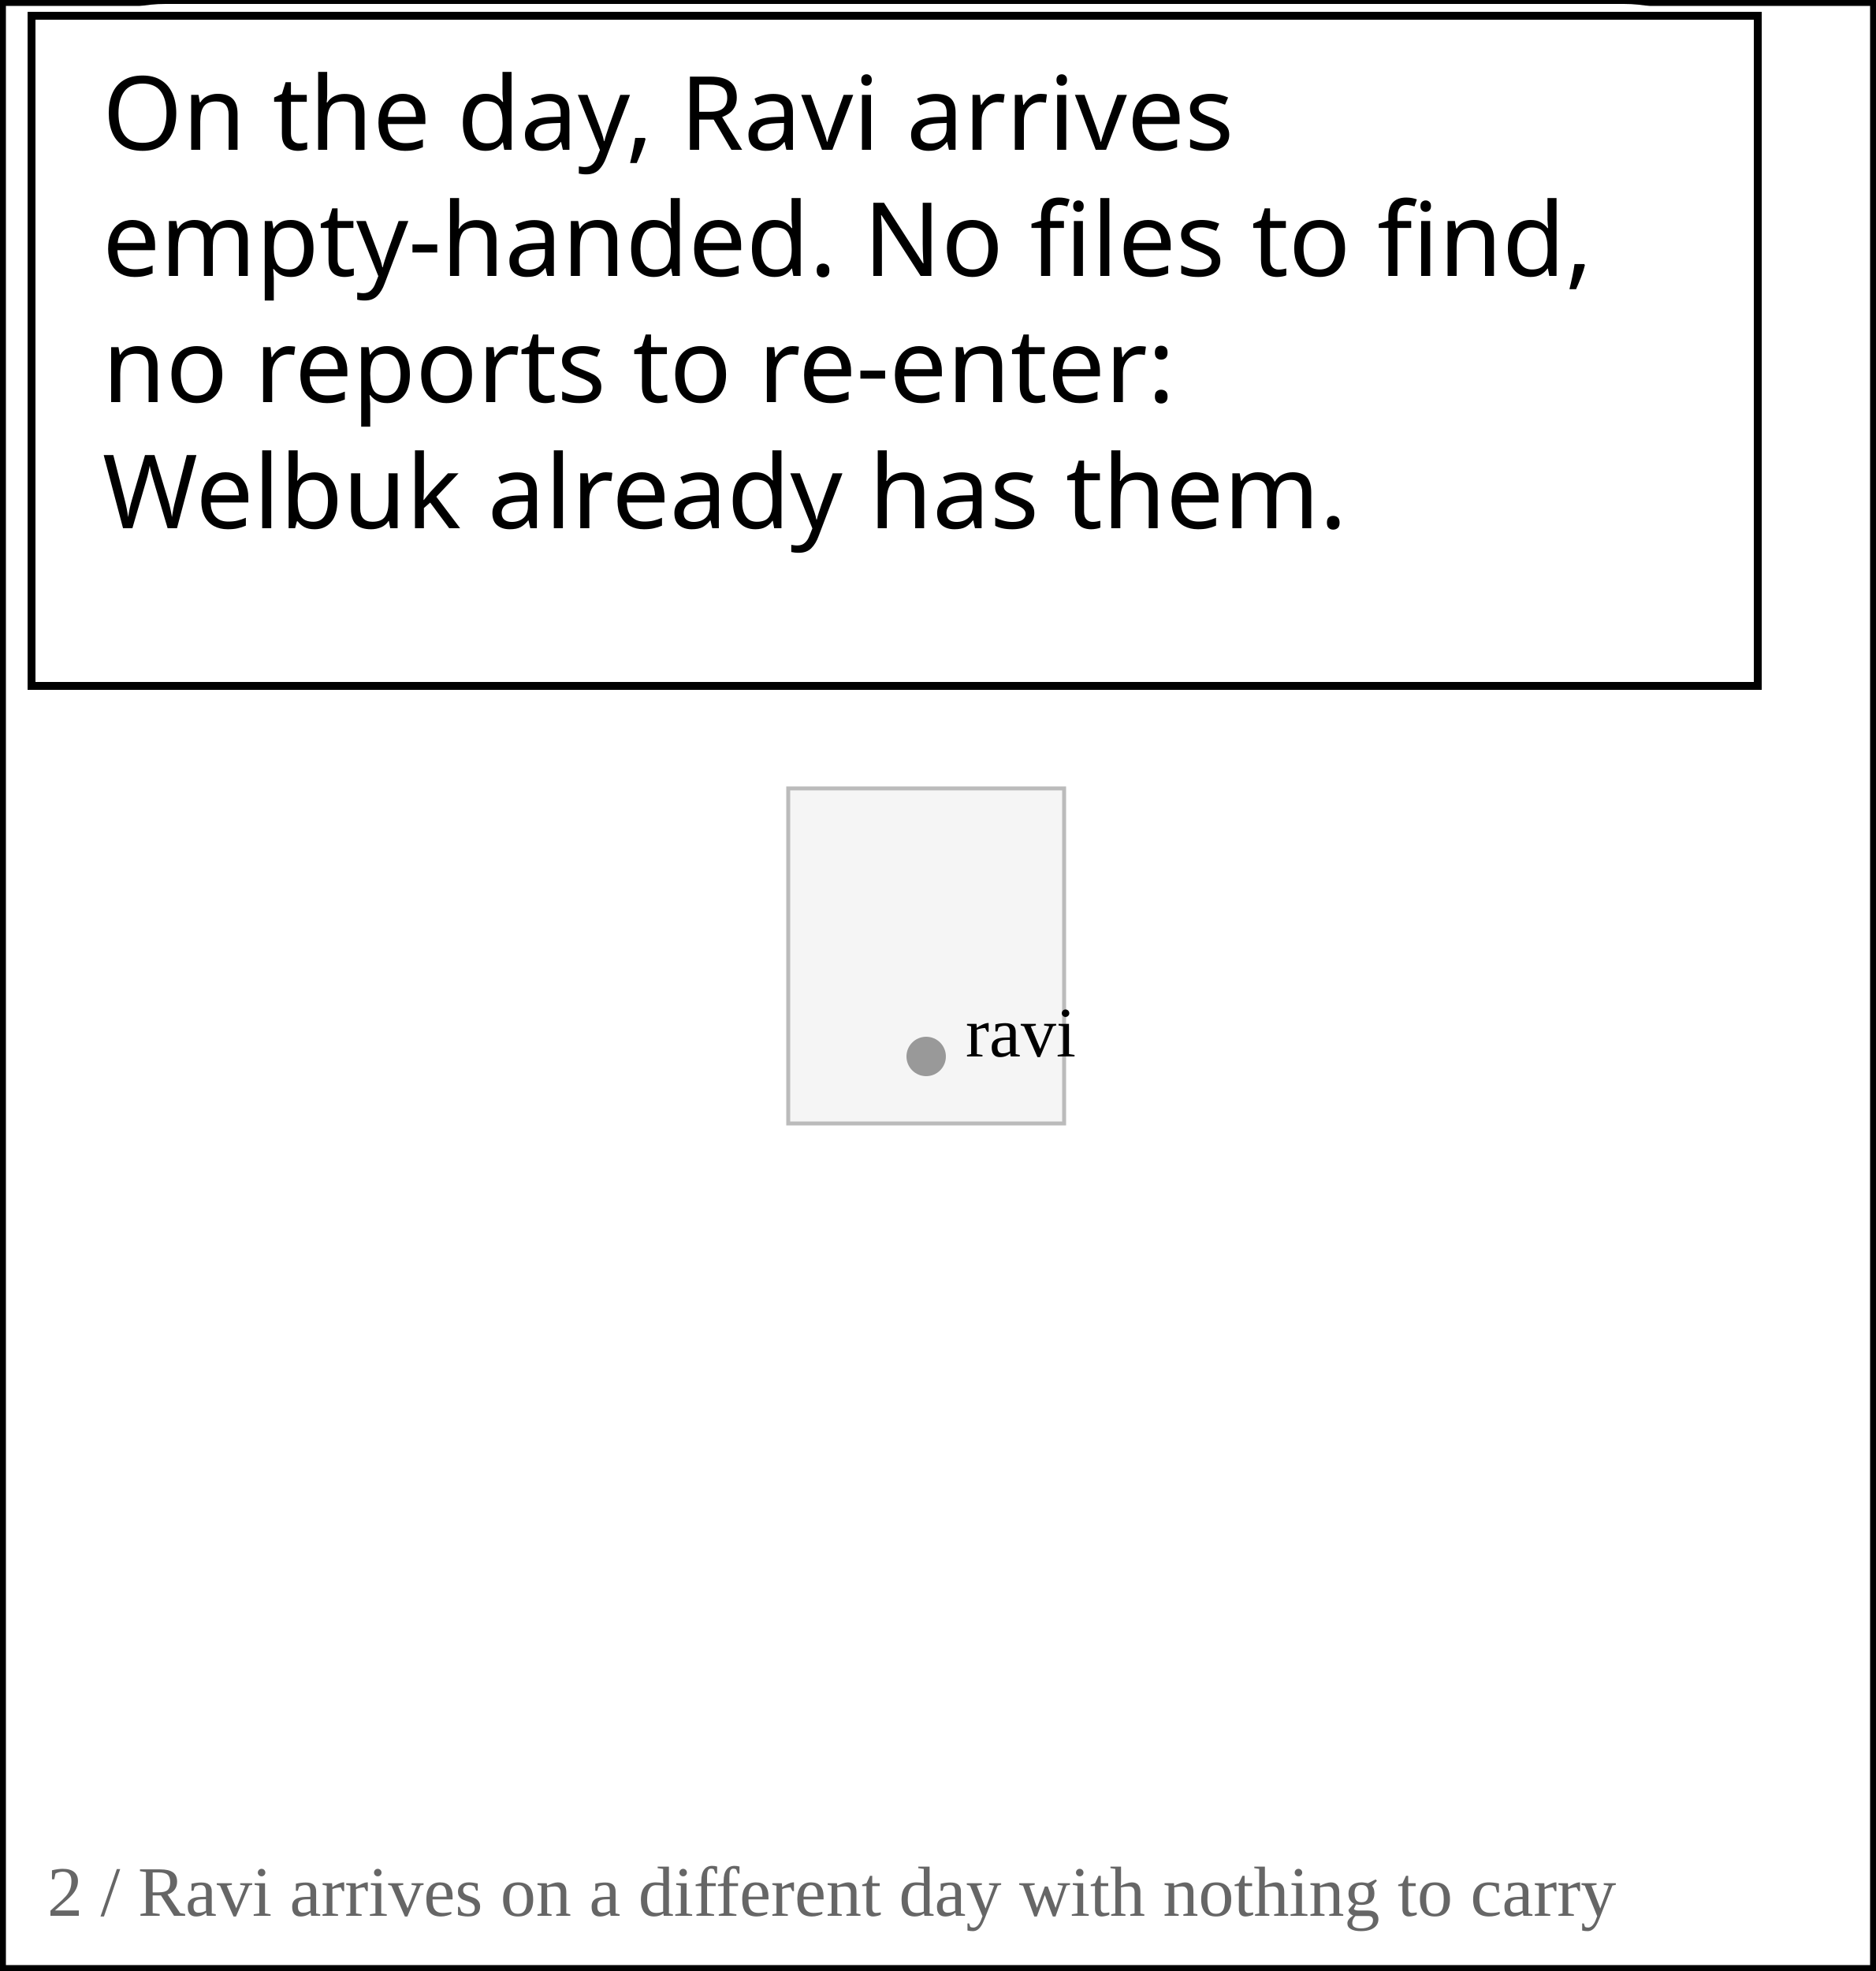
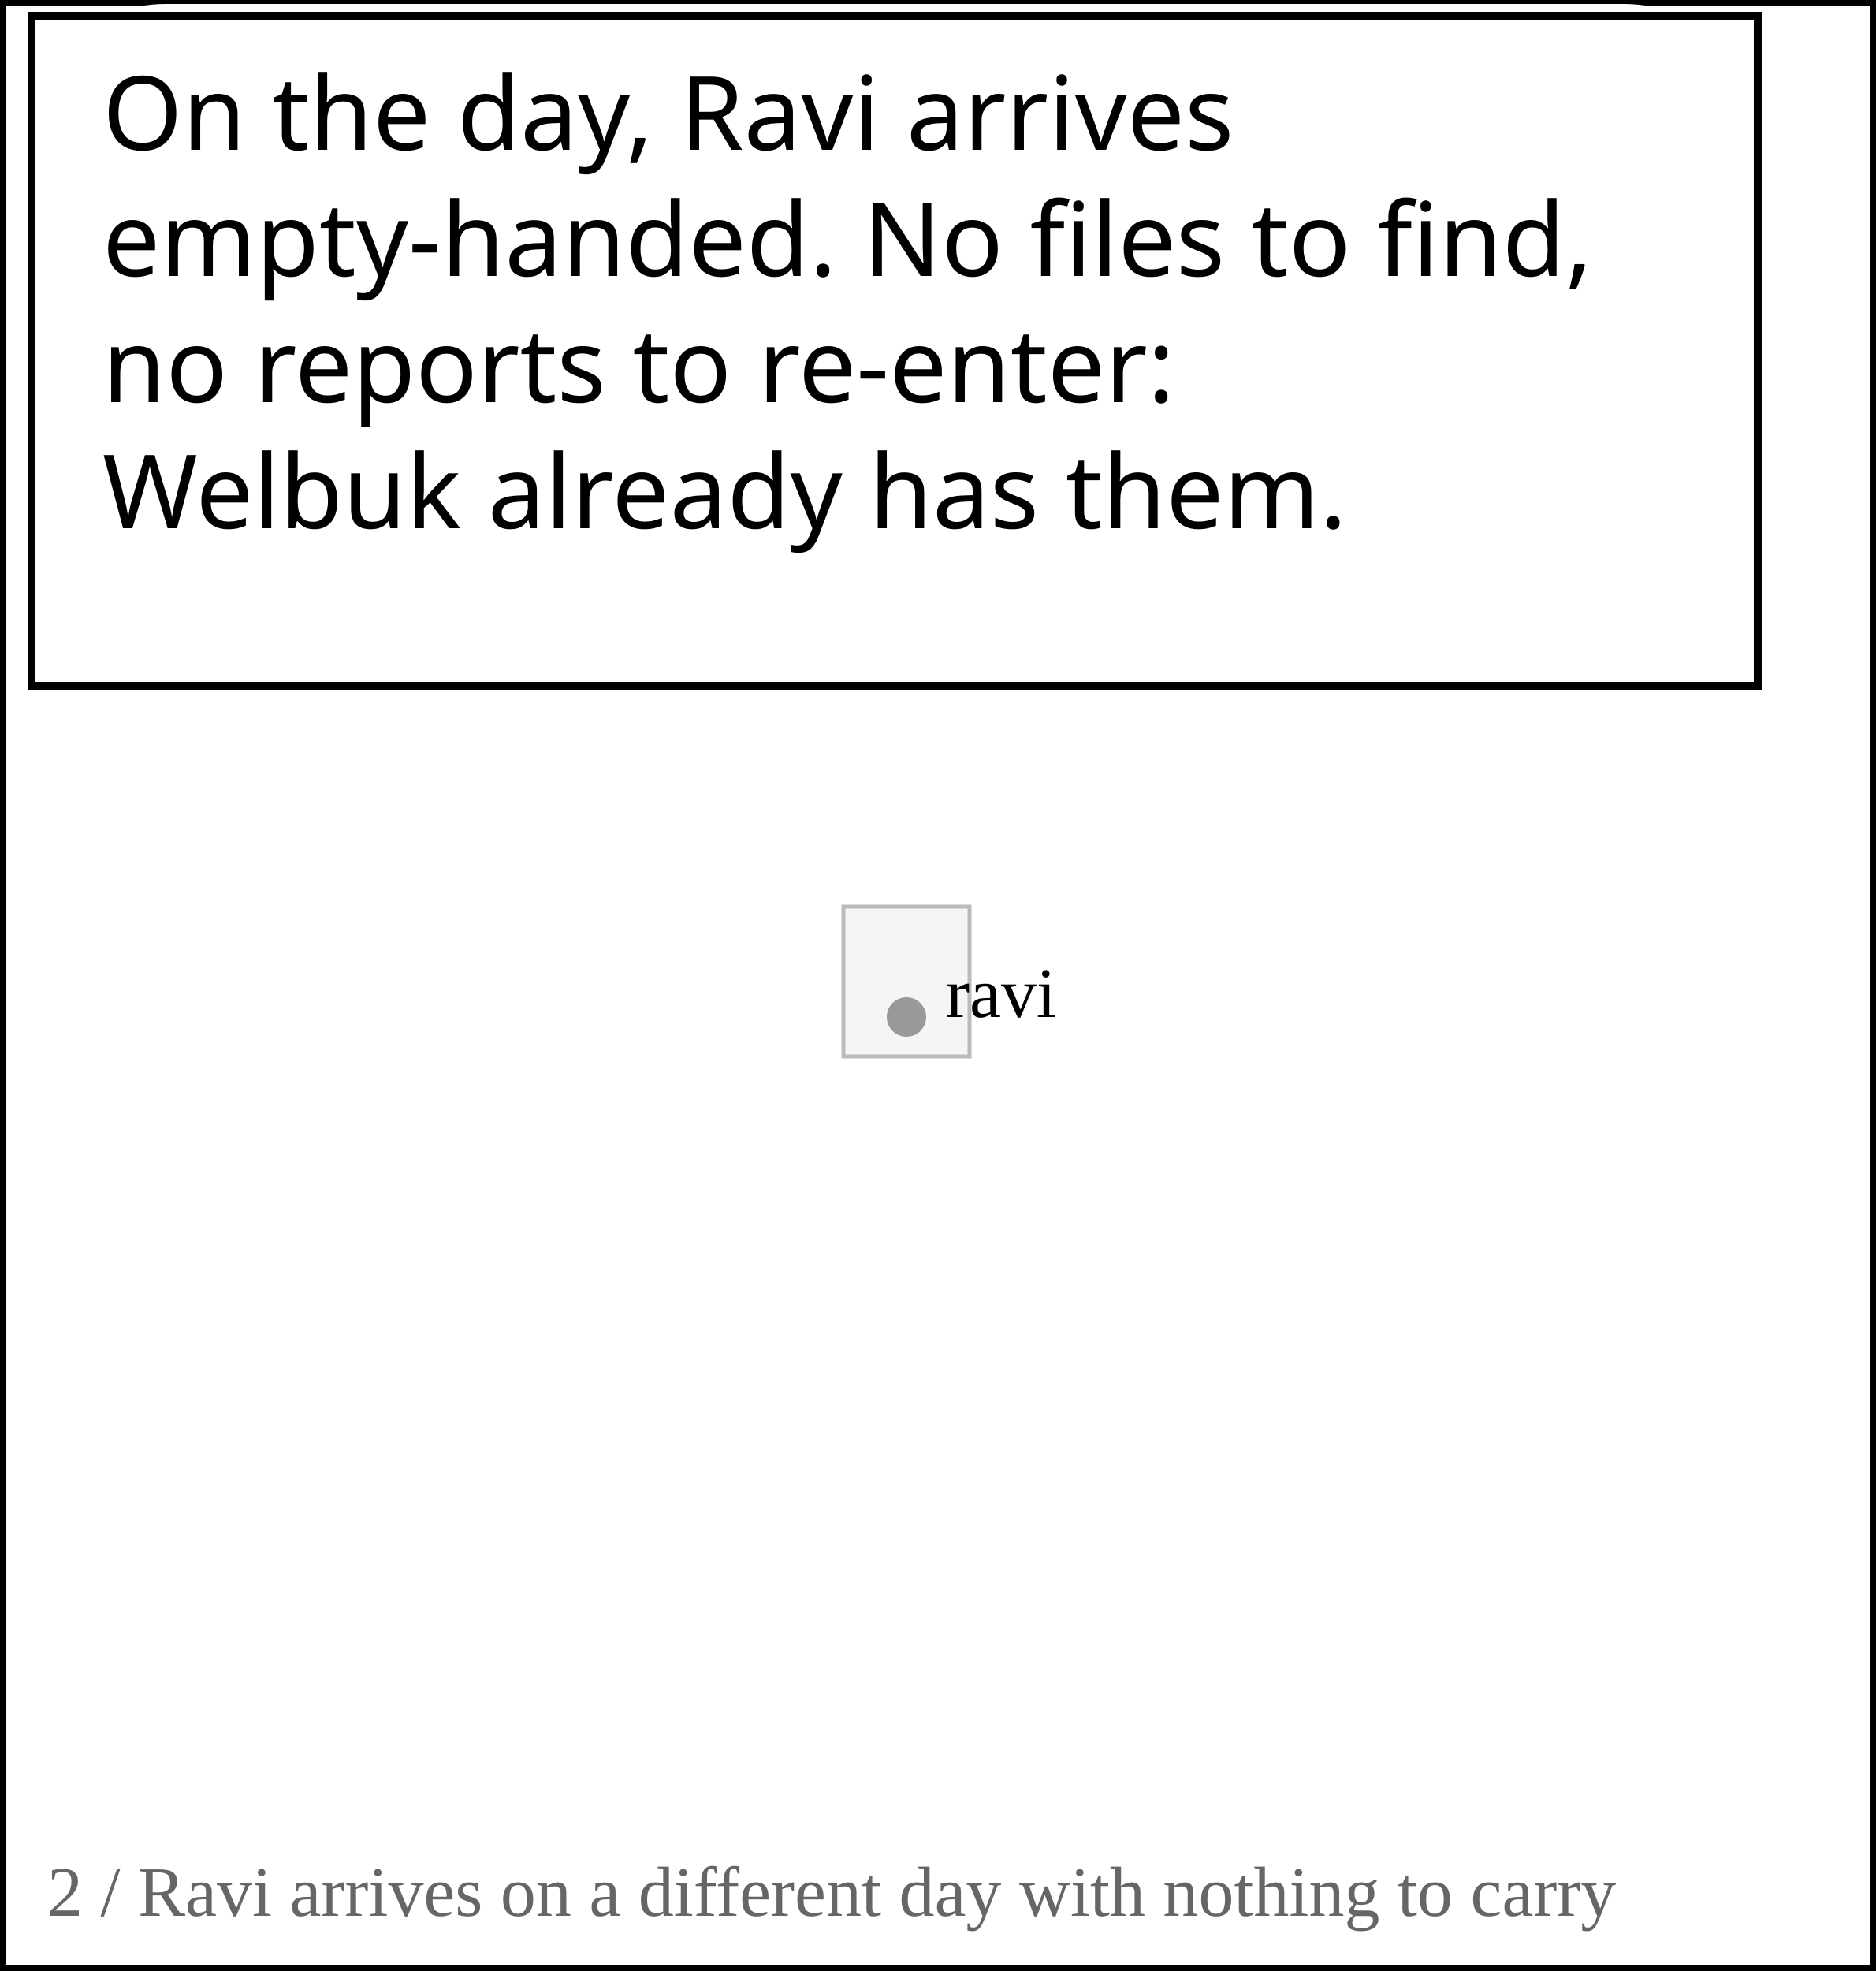
<svg xmlns="http://www.w3.org/2000/svg" width="476" height="500" viewBox="524 24 476 500">
  <rect width="1024" height="1536" fill="white" />
-   <rect x="724" y="224" width="70" height="85" fill="#f5f5f5" stroke="#bbb" />
-   <circle cx="759" cy="292" r="5" fill="#999" />
-   <text x="769" y="292" font-size="18">ravi</text>
+   <rect x="738" y="254" width="32" height="38" fill="#f5f5f5" stroke="#bbb" />
+   <circle cx="754" cy="282" r="5" fill="#999" />
+   <text x="764" y="282" font-size="18">ravi</text>
  <rect x="524" y="24" width="476" height="500" fill="none" stroke="black" stroke-width="3" />
  <rect x="532" y="28" width="438" height="170" rx="34" fill="white" stroke="white" stroke-width="6" />
  <rect x="532" y="28" width="438" height="170" fill="white" stroke="black" stroke-width="2" />
  <text x="550" y="62" font-family="Meiryo,MS Gothic,sans-serif" font-size="26" fill="black">On the day, Ravi arrives </text>
  <text x="550" y="94" font-family="Meiryo,MS Gothic,sans-serif" font-size="26" fill="black">empty-handed. No files to find, </text>
  <text x="550" y="126" font-family="Meiryo,MS Gothic,sans-serif" font-size="26" fill="black">no reports to re-enter: </text>
  <text x="550" y="158" font-family="Meiryo,MS Gothic,sans-serif" font-size="26" fill="black">Welbuk already has them.</text>
  <text x="536" y="510" font-size="18" fill="#666">2 / Ravi arrives on a different day with nothing to carry</text>
  <text x="512" y="1500" text-anchor="middle" font-family="sans-serif" font-size="20">9</text>
</svg>
